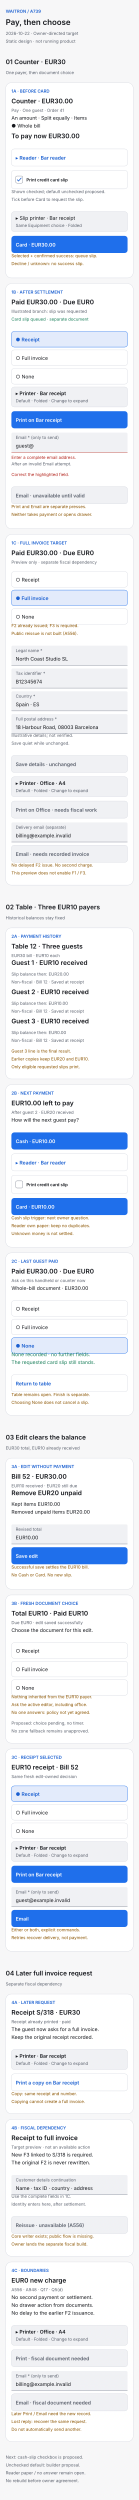
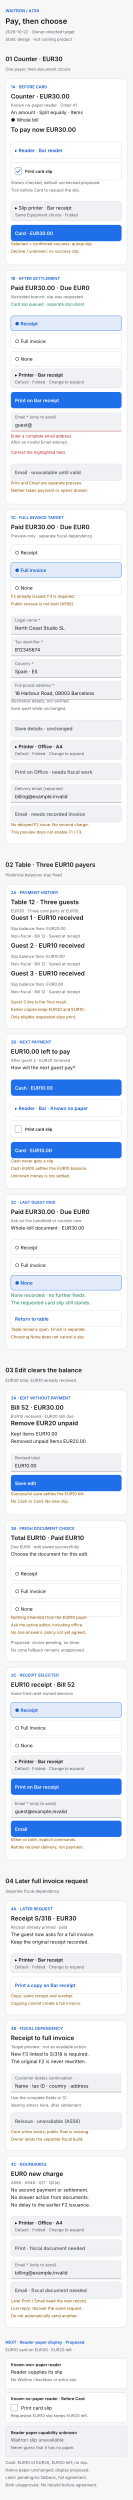
- <svg xmlns="http://www.w3.org/2000/svg" width="390" height="7016" viewBox="0 0 390 7016" role="img" aria-labelledby="title desc">
-   <rect width="390" height="7016" fill="#f7f7f8" />
+ <svg xmlns="http://www.w3.org/2000/svg" width="390" height="7360" viewBox="0 0 390 7360" role="img" aria-labelledby="title desc">
+   <rect width="390" height="7360" fill="#f7f7f8" />
  <g font-family="system-ui, -apple-system, Segoe UI, sans-serif">
    <text x="16" y="36" font-size="12" font-weight="600" fill="#1a5fd0">WAITRON / A739</text>
    <text x="16" y="70" font-size="22" font-weight="600" fill="#16181d">Pay, then choose</text>
    <text x="16" y="98" font-size="12" font-weight="400" fill="#5c626e">2026-10-22 · Owner-directed target</text>
    <text x="16" y="120" font-size="12" font-weight="400" fill="#5c626e">Static design · not running product</text>
    <g transform="translate(0 0)" data-design-section="1">
      <text x="16" y="180" font-size="18" font-weight="600" fill="#16181d">01  Counter · EUR30</text>
      <text x="16" y="208" font-size="12" font-weight="400" fill="#5c626e">One payer, then document choice</text>
    </g>
    <g transform="translate(0 0)" data-ui-card="1A">
      <rect x="16" y="232" width="358" height="548" rx="16" fill="#ffffff" stroke="#d6d9e0" />
      <text x="32" y="260" font-size="12" font-weight="600" fill="#1a5fd0">1A · BEFORE CARD</text>
      <text x="32" y="290" font-size="18" font-weight="600" fill="#16181d">Counter · EUR30.00</text>
-       <text x="32" y="314" font-size="12" font-weight="400" fill="#5c626e">Pay · One guest · Order 41</text>
+       <text x="32" y="314" font-size="12" font-weight="400" fill="#5c626e">Known no-paper reader · Order 41</text>
      <text x="32" y="336" font-size="14" font-weight="400" fill="#16181d">An amount · Split equally · Items</text>
      <text x="32" y="358" font-size="14" font-weight="400" fill="#16181d">● Whole bill</text>
      <text x="32" y="388" font-size="18" font-weight="600" fill="#16181d">To pay now EUR30.00</text>
      <rect x="32" y="418" width="326" height="48" rx="8" fill="#ffffff" stroke="#d6d9e0" />
      <text x="44" y="448" font-size="14" font-weight="600" fill="#1a5fd0">▸ Reader · Bar reader</text>
      <rect x="32" y="478" width="326" height="52" rx="8" fill="#ffffff" stroke="#d6d9e0" />
      <rect x="44" y="494" width="20" height="20" rx="4" fill="#ffffff" stroke="#7d8390" />
-       <text x="74" y="509" font-size="12" font-weight="600" fill="#16181d">Print credit card slip</text>
+       <text x="74" y="509" font-size="12" font-weight="600" fill="#16181d">Print card slip</text>
      <text x="32" y="542" font-size="12" font-weight="400" fill="#5c626e">Shown checked; default unchecked proposed.</text>
      <text x="32" y="564" font-size="12" font-weight="400" fill="#5c626e">Tick before Card to request the slip.</text>
      <rect x="32" y="594" width="326" height="56" rx="8" fill="#f0f1f4" stroke="#d6d9e0" />
      <text x="44" y="617" font-size="14" fill="#16181d">▸ Slip printer · Bar receipt</text>
      <text x="44" y="637" font-size="12" fill="#5c626e">Same Equipment choice · Folded</text>
      <rect x="32" y="662" width="326" height="48" rx="8" fill="#1f6feb" />
      <text x="44" y="692" font-size="14" font-weight="600" fill="#ffffff">Card · EUR30.00</text>
      <text x="32" y="722" font-size="12" font-weight="400" fill="#8a5300">Selected + confirmed success: queue slip.</text>
      <text x="32" y="744" font-size="12" font-weight="400" fill="#8a5300">Decline / unknown: no success slip.</text>
      <path d="M 48 504 l 4 4 l 8 -9" fill="none" stroke="#1a5fd0" stroke-width="2" />
    </g>
    <g transform="translate(0 38)" data-ui-card="1B">
      <rect x="16" y="758" width="358" height="688" rx="16" fill="#ffffff" stroke="#d6d9e0" />
      <text x="32" y="786" font-size="12" font-weight="600" fill="#1a5fd0">1B · AFTER SETTLEMENT</text>
      <text x="32" y="816" font-size="18" font-weight="600" fill="#16181d">Paid EUR30.00 · Due EUR0</text>
      <text x="32" y="840" font-size="12" font-weight="400" fill="#5c626e">Illustrated branch: slip was requested</text>
      <text x="32" y="862" font-size="12" font-weight="400" fill="#1a7f5a">Card slip queued · separate document</text>
      <rect x="32" y="892" width="326" height="44" rx="8" fill="#e3ebfb" stroke="#1f6feb" />
      <text x="44" y="920" font-size="14" font-weight="600" fill="#1a5fd0">● Receipt</text>
      <rect x="32" y="944" width="326" height="44" rx="8" fill="#ffffff" stroke="#d6d9e0" />
      <text x="44" y="972" font-size="14" font-weight="400" fill="#16181d">○ Full invoice</text>
      <rect x="32" y="996" width="326" height="44" rx="8" fill="#ffffff" stroke="#d6d9e0" />
      <text x="44" y="1024" font-size="14" font-weight="400" fill="#16181d">○ None</text>
      <rect x="32" y="1048" width="326" height="56" rx="8" fill="#f0f1f4" stroke="#d6d9e0" />
      <text x="44" y="1071" font-size="14" font-weight="600" fill="#16181d">▸ Printer · Bar receipt</text>
      <text x="44" y="1091" font-size="12" font-weight="400" fill="#5c626e">Default · Folded · Change to expand</text>
      <rect x="32" y="1116" width="326" height="48" rx="8" fill="#1f6feb" />
      <text x="44" y="1146" font-size="14" font-weight="600" fill="#ffffff">Print on Bar receipt</text>
      <rect x="32" y="1176" width="326" height="56" rx="4" fill="#f0f1f4" />
      <text x="44" y="1194" font-size="12" font-weight="400" fill="#5c626e">Email * (only to send)</text>
      <text x="44" y="1218" font-size="14" font-weight="400" fill="#16181d">guest@</text>
      <path d="M 32 1231 h 326" stroke="#b3261e" />
      <text x="32" y="1250" font-size="12" font-weight="400" fill="#b3261e">Enter a complete email address.</text>
      <text x="32" y="1268" font-size="12" font-weight="400" fill="#5c626e">After an invalid Email attempt.</text>
      <text x="32" y="1298" font-size="12" font-weight="400" fill="#b3261e">Correct the highlighted field.</text>
      <rect x="32" y="1328" width="326" height="48" rx="8" fill="#f0f1f4" stroke="#d6d9e0" />
      <text x="44" y="1358" font-size="14" font-weight="600" fill="#5c626e">Email · unavailable until valid</text>
      <g aria-label="Disabled" />
      <text x="32" y="1388" font-size="12" font-weight="400" fill="#8a5300">Print and Email are separate presses.</text>
      <text x="32" y="1410" font-size="12" font-weight="400" fill="#8a5300">Neither takes payment or opens drawer.</text>
    </g>
    <g transform="translate(0 -54)" data-ui-card="1C">
      <rect x="16" y="1554" width="358" height="984" rx="16" fill="#ffffff" stroke="#d6d9e0" />
      <text x="32" y="1582" font-size="12" font-weight="600" fill="#1a5fd0">1C · FULL INVOICE TARGET</text>
      <text x="32" y="1612" font-size="18" font-weight="600" fill="#16181d">Paid EUR30.00 · Due EUR0</text>
      <text x="32" y="1636" font-size="12" font-weight="400" fill="#5c626e">Preview only · separate fiscal dependency</text>
      <rect x="32" y="1658" width="326" height="44" rx="8" fill="#ffffff" stroke="#d6d9e0" />
      <text x="44" y="1686" font-size="14" font-weight="400" fill="#16181d">○ Receipt</text>
      <rect x="32" y="1710" width="326" height="44" rx="8" fill="#e3ebfb" stroke="#1f6feb" />
      <text x="44" y="1738" font-size="14" font-weight="600" fill="#1a5fd0">● Full invoice</text>
      <rect x="32" y="1762" width="326" height="44" rx="8" fill="#ffffff" stroke="#d6d9e0" />
      <text x="44" y="1790" font-size="14" font-weight="400" fill="#16181d">○ None</text>
      <text x="32" y="1814" font-size="12" font-weight="400" fill="#8a5300">F2 already issued; F3 is required.</text>
      <text x="32" y="1836" font-size="12" font-weight="400" fill="#8a5300">Public reissue is not built (A556).</text>
      <rect x="32" y="1866" width="326" height="56" rx="4" fill="#f0f1f4" />
      <text x="44" y="1884" font-size="12" font-weight="400" fill="#5c626e">Legal name *</text>
      <text x="44" y="1908" font-size="14" font-weight="400" fill="#16181d">North Coast Studio SL</text>
      <path d="M 32 1921 h 326" stroke="#7d8390" />
      <rect x="32" y="1930" width="326" height="56" rx="4" fill="#f0f1f4" />
      <text x="44" y="1948" font-size="12" font-weight="400" fill="#5c626e">Tax identifier *</text>
      <text x="44" y="1972" font-size="14" font-weight="400" fill="#16181d">B12345674</text>
      <path d="M 32 1985 h 326" stroke="#7d8390" />
      <rect x="32" y="1994" width="326" height="56" rx="4" fill="#f0f1f4" />
      <text x="44" y="2012" font-size="12" font-weight="400" fill="#5c626e">Country *</text>
      <text x="44" y="2036" font-size="14" font-weight="400" fill="#16181d">Spain · ES</text>
      <path d="M 32 2049 h 326" stroke="#7d8390" />
      <rect x="32" y="2058" width="326" height="56" rx="4" fill="#f0f1f4" />
      <text x="44" y="2076" font-size="12" font-weight="400" fill="#5c626e">Full postal address *</text>
      <text x="44" y="2100" font-size="14" font-weight="400" fill="#16181d">18 Harbour Road, 08003 Barcelona</text>
      <path d="M 32 2113 h 326" stroke="#7d8390" />
      <text x="32" y="2122" font-size="12" font-weight="400" fill="#5c626e">Illustrative details; not verified.</text>
      <text x="32" y="2144" font-size="12" font-weight="400" fill="#5c626e">Save quiet while unchanged.</text>
      <rect x="32" y="2174" width="326" height="48" rx="8" fill="#f0f1f4" stroke="#d6d9e0" />
      <text x="44" y="2204" font-size="14" font-weight="600" fill="#5c626e">Save details · unchanged</text>
      <g aria-label="Disabled" />
      <rect x="32" y="2234" width="326" height="56" rx="8" fill="#f0f1f4" stroke="#d6d9e0" />
      <text x="44" y="2257" font-size="14" font-weight="600" fill="#16181d">▸ Printer · Office · A4</text>
      <text x="44" y="2277" font-size="12" font-weight="400" fill="#5c626e">Default · Folded · Change to expand</text>
      <rect x="32" y="2302" width="326" height="48" rx="8" fill="#f0f1f4" stroke="#d6d9e0" />
      <text x="44" y="2332" font-size="14" font-weight="600" fill="#5c626e">Print on Office · needs fiscal work</text>
      <g aria-label="Disabled" />
      <rect x="32" y="2362" width="326" height="56" rx="4" fill="#f0f1f4" />
      <text x="44" y="2380" font-size="12" font-weight="400" fill="#5c626e">Delivery email (separate)</text>
      <text x="44" y="2404" font-size="14" font-weight="400" fill="#16181d">billing@example.invalid</text>
      <path d="M 32 2417 h 326" stroke="#7d8390" />
      <rect x="32" y="2426" width="326" height="48" rx="8" fill="#f0f1f4" stroke="#d6d9e0" />
      <text x="44" y="2456" font-size="14" font-weight="600" fill="#5c626e">Email · needs recorded invoice</text>
      <g aria-label="Disabled" />
      <text x="32" y="2486" font-size="12" font-weight="400" fill="#8a5300">No delayed F2 issue. No second charge.</text>
      <text x="32" y="2508" font-size="12" font-weight="400" fill="#8a5300">This preview does not enable F1 / F3.</text>
    </g>
    <g transform="translate(0 -210)" data-design-section="2">
      <text x="16" y="2762" font-size="18" font-weight="600" fill="#16181d">02  Table · Three EUR10 payers</text>
      <text x="16" y="2790" font-size="12" font-weight="400" fill="#5c626e">Historical balances stay fixed</text>
    </g>
    <g transform="translate(0 -210)" data-ui-card="2A">
      <rect x="16" y="2814" width="358" height="424" rx="16" fill="#ffffff" stroke="#d6d9e0" />
      <text x="32" y="2842" font-size="12" font-weight="600" fill="#1a5fd0">2A · PAYMENT HISTORY</text>
      <text x="32" y="2872" font-size="18" font-weight="600" fill="#16181d">Table 12 · Three guests</text>
-       <text x="32" y="2896" font-size="12" font-weight="400" fill="#5c626e">EUR30 bill · EUR10 each</text>
+       <text x="32" y="2896" font-size="12" font-weight="400" fill="#5c626e">EUR30 · Three card parts of EUR10</text>
      <text x="32" y="2918" font-size="18" font-weight="600" fill="#16181d">Guest 1 · EUR10 received</text>
      <text x="32" y="2948" font-size="12" font-weight="400" fill="#5c626e">Slip balance then: EUR20.00</text>
      <text x="32" y="2970" font-size="12" font-weight="400" fill="#5c626e">Non-fiscal · Bill 12 · Saved at receipt</text>
      <text x="32" y="3000" font-size="18" font-weight="600" fill="#16181d">Guest 2 · EUR10 received</text>
      <text x="32" y="3030" font-size="12" font-weight="400" fill="#5c626e">Slip balance then: EUR10.00</text>
      <text x="32" y="3052" font-size="12" font-weight="400" fill="#5c626e">Non-fiscal · Bill 12 · Saved at receipt</text>
      <text x="32" y="3082" font-size="18" font-weight="600" fill="#16181d">Guest 3 · EUR10 received</text>
      <text x="32" y="3112" font-size="12" font-weight="400" fill="#5c626e">Slip balance then: EUR0.00</text>
      <text x="32" y="3134" font-size="12" font-weight="400" fill="#5c626e">Non-fiscal · Bill 12 · Saved at receipt</text>
      <text x="32" y="3164" font-size="12" font-weight="400" fill="#8a5300">Guest 3 line is the final result.</text>
      <text x="32" y="3186" font-size="12" font-weight="400" fill="#8a5300">Earlier copies keep EUR20 and EUR10.</text>
      <text x="32" y="3208" font-size="12" font-weight="400" fill="#8a5300">Only eligible requested slips print.</text>
    </g>
    <g transform="translate(0 -286)" data-ui-card="2B">
      <rect x="16" y="3330" width="358" height="456" rx="16" fill="#ffffff" stroke="#d6d9e0" />
      <text x="32" y="3358" font-size="12" font-weight="600" fill="#1a5fd0">2B · NEXT PAYMENT</text>
      <text x="32" y="3388" font-size="18" font-weight="600" fill="#16181d">EUR10.00 left to pay</text>
      <text x="32" y="3412" font-size="12" font-weight="400" fill="#5c626e">After guest 2 · EUR20 received</text>
      <text x="32" y="3434" font-size="14" font-weight="400" fill="#16181d">How will the next guest pay?</text>
      <rect x="32" y="3464" width="326" height="48" rx="8" fill="#1f6feb" />
      <text x="44" y="3494" font-size="14" font-weight="600" fill="#ffffff">Cash · EUR10.00</text>
      <rect x="32" y="3524" width="326" height="48" rx="8" fill="#ffffff" stroke="#d6d9e0" />
-       <text x="44" y="3554" font-size="14" font-weight="600" fill="#1a5fd0">▸ Reader · Bar reader</text>
+       <text x="44" y="3554" font-size="14" font-weight="600" fill="#1a5fd0">▸ Reader · Bar · Known no paper</text>
      <rect x="32" y="3584" width="326" height="52" rx="8" fill="#ffffff" stroke="#d6d9e0" />
      <rect x="44" y="3600" width="20" height="20" rx="4" fill="#ffffff" stroke="#7d8390" />
-       <text x="74" y="3615" font-size="12" font-weight="600" fill="#16181d">Print credit card slip</text>
+       <text x="74" y="3615" font-size="12" font-weight="600" fill="#16181d">Print card slip</text>
      <rect x="32" y="3648" width="326" height="48" rx="8" fill="#1f6feb" />
      <text x="44" y="3678" font-size="14" font-weight="600" fill="#ffffff">Card · EUR10.00</text>
-       <text x="32" y="3708" font-size="12" font-weight="400" fill="#8a5300">Cash slip trigger: next owner question.</text>
-       <text x="32" y="3730" font-size="12" font-weight="400" fill="#8a5300">Reader own paper: keep no duplicates.</text>
+       <text x="32" y="3708" font-size="12" font-weight="400" fill="#8a5300">Cash never gets a slip.</text>
+       <text x="32" y="3730" font-size="12" font-weight="400" fill="#8a5300">Cash EUR10 settles this EUR10 balance.</text>
      <text x="32" y="3752" font-size="12" font-weight="400" fill="#8a5300">Unknown money is not settled.</text>
    </g>
    <g transform="translate(0 -390)" data-ui-card="2C">
      <rect x="16" y="3906" width="358" height="456" rx="16" fill="#ffffff" stroke="#d6d9e0" />
      <text x="32" y="3934" font-size="12" font-weight="600" fill="#1a5fd0">2C · LAST GUEST PAID</text>
      <text x="32" y="3964" font-size="18" font-weight="600" fill="#16181d">Paid EUR30.00 · Due EUR0</text>
      <text x="32" y="3988" font-size="12" font-weight="400" fill="#5c626e">Ask on this handheld or counter now</text>
      <text x="32" y="4010" font-size="14" font-weight="400" fill="#16181d">Whole-bill document · EUR30.00</text>
      <rect x="32" y="4040" width="326" height="44" rx="8" fill="#ffffff" stroke="#d6d9e0" />
      <text x="44" y="4068" font-size="14" font-weight="400" fill="#16181d">○ Receipt</text>
      <rect x="32" y="4092" width="326" height="44" rx="8" fill="#ffffff" stroke="#d6d9e0" />
      <text x="44" y="4120" font-size="14" font-weight="400" fill="#16181d">○ Full invoice</text>
      <rect x="32" y="4144" width="326" height="44" rx="8" fill="#e3ebfb" stroke="#1f6feb" />
      <text x="44" y="4172" font-size="14" font-weight="600" fill="#1a5fd0">● None</text>
-       <text x="32" y="4196" font-size="14" font-weight="400" fill="#1a7f5a">None recorded · no further fields.</text>
-       <text x="32" y="4218" font-size="14" font-weight="400" fill="#1a7f5a">The requested card slip still stands.</text>
+       <text x="32" y="4208" font-size="14" font-weight="400" fill="#1a7f5a">None recorded · no further fields.</text>
+       <text x="32" y="4230" font-size="14" font-weight="400" fill="#1a7f5a">The requested card slip still stands.</text>
      <rect x="32" y="4248" width="326" height="48" rx="8" fill="#ffffff" stroke="#d6d9e0" />
      <text x="44" y="4278" font-size="14" font-weight="600" fill="#1a5fd0">Return to table</text>
      <text x="32" y="4308" font-size="12" font-weight="400" fill="#8a5300">Table remains open. Finish is separate.</text>
      <text x="32" y="4330" font-size="12" font-weight="400" fill="#8a5300">Choosing None does not cancel a slip.</text>
    </g>
    <g transform="translate(0 -464)" data-design-section="3">
      <text x="16" y="4504" font-size="18" font-weight="600" fill="#16181d">03  Edit clears the balance</text>
      <text x="16" y="4532" font-size="12" font-weight="400" fill="#5c626e">EUR30 total, EUR10 already received</text>
    </g>
    <g transform="translate(0 -464)" data-ui-card="3A">
      <rect x="16" y="4556" width="358" height="368" rx="16" fill="#ffffff" stroke="#d6d9e0" />
      <text x="32" y="4584" font-size="12" font-weight="600" fill="#1a5fd0">3A · EDIT WITHOUT PAYMENT</text>
      <text x="32" y="4614" font-size="18" font-weight="600" fill="#16181d">Bill 52 · EUR30.00</text>
      <text x="32" y="4638" font-size="12" font-weight="400" fill="#5c626e">EUR10 received · EUR20 still due</text>
      <text x="32" y="4660" font-size="18" font-weight="600" fill="#16181d">Remove EUR20 unpaid</text>
      <text x="32" y="4690" font-size="14" font-weight="400" fill="#16181d">Kept items                  EUR10.00</text>
      <text x="32" y="4712" font-size="14" font-weight="400" fill="#16181d">Removed unpaid items   EUR20.00</text>
      <rect x="32" y="4742" width="326" height="56" rx="4" fill="#f0f1f4" />
      <text x="44" y="4760" font-size="12" font-weight="400" fill="#5c626e">Revised total</text>
      <text x="44" y="4784" font-size="14" font-weight="400" fill="#16181d">EUR10.00</text>
      <path d="M 32 4797 h 326" stroke="#7d8390" />
      <rect x="32" y="4806" width="326" height="48" rx="8" fill="#1f6feb" />
      <text x="44" y="4836" font-size="14" font-weight="600" fill="#ffffff">Save edit</text>
      <text x="32" y="4866" font-size="12" font-weight="400" fill="#8a5300">Successful save settles the EUR10 bill.</text>
      <text x="32" y="4888" font-size="12" font-weight="400" fill="#8a5300">No Cash or Card. No new slip.</text>
    </g>
    <g transform="translate(0 -546)" data-ui-card="3B">
      <rect x="16" y="5022" width="358" height="416" rx="16" fill="#ffffff" stroke="#d6d9e0" />
      <text x="32" y="5050" font-size="12" font-weight="600" fill="#1a5fd0">3B · FRESH DOCUMENT CHOICE</text>
      <text x="32" y="5080" font-size="18" font-weight="600" fill="#16181d">Total EUR10 · Paid EUR10</text>
      <text x="32" y="5104" font-size="12" font-weight="400" fill="#5c626e">Due EUR0 · edit saved successfully</text>
      <text x="32" y="5126" font-size="14" font-weight="400" fill="#16181d">Choose the document for this edit.</text>
      <rect x="32" y="5156" width="326" height="44" rx="8" fill="#ffffff" stroke="#d6d9e0" />
      <text x="44" y="5184" font-size="14" font-weight="400" fill="#16181d">○ Receipt</text>
      <rect x="32" y="5208" width="326" height="44" rx="8" fill="#ffffff" stroke="#d6d9e0" />
      <text x="44" y="5236" font-size="14" font-weight="400" fill="#16181d">○ Full invoice</text>
      <rect x="32" y="5260" width="326" height="44" rx="8" fill="#ffffff" stroke="#d6d9e0" />
      <text x="44" y="5288" font-size="14" font-weight="400" fill="#16181d">○ None</text>
      <text x="32" y="5312" font-size="12" font-weight="400" fill="#8a5300">Nothing inherited from the EUR10 payer.</text>
      <text x="32" y="5334" font-size="12" font-weight="400" fill="#8a5300">Ask the active editor, including office.</text>
      <text x="32" y="5356" font-size="12" font-weight="400" fill="#8a5300">No one answers: policy not yet agreed.</text>
      <text x="32" y="5386" font-size="12" font-weight="400" fill="#5c626e">Proposed: choice pending, no timer.</text>
      <text x="32" y="5408" font-size="12" font-weight="400" fill="#5c626e">No zone fallback remains unapproved.</text>
    </g>
    <g transform="translate(0 -630)" data-ui-card="3C">
      <rect x="16" y="5538" width="358" height="568" rx="16" fill="#ffffff" stroke="#d6d9e0" />
      <text x="32" y="5566" font-size="12" font-weight="600" fill="#1a5fd0">3C · RECEIPT SELECTED</text>
      <text x="32" y="5596" font-size="18" font-weight="600" fill="#16181d">EUR10 receipt · Bill 52</text>
      <text x="32" y="5620" font-size="12" font-weight="400" fill="#5c626e">Same fresh edit-owned decision</text>
      <rect x="32" y="5642" width="326" height="44" rx="8" fill="#e3ebfb" stroke="#1f6feb" />
      <text x="44" y="5670" font-size="14" font-weight="600" fill="#1a5fd0">● Receipt</text>
      <rect x="32" y="5694" width="326" height="44" rx="8" fill="#ffffff" stroke="#d6d9e0" />
      <text x="44" y="5722" font-size="14" font-weight="400" fill="#16181d">○ Full invoice</text>
      <rect x="32" y="5746" width="326" height="44" rx="8" fill="#ffffff" stroke="#d6d9e0" />
      <text x="44" y="5774" font-size="14" font-weight="400" fill="#16181d">○ None</text>
      <rect x="32" y="5798" width="326" height="56" rx="8" fill="#f0f1f4" stroke="#d6d9e0" />
      <text x="44" y="5821" font-size="14" font-weight="600" fill="#16181d">▸ Printer · Bar receipt</text>
      <text x="44" y="5841" font-size="12" font-weight="400" fill="#5c626e">Default · Folded · Change to expand</text>
      <rect x="32" y="5866" width="326" height="48" rx="8" fill="#1f6feb" />
      <text x="44" y="5896" font-size="14" font-weight="600" fill="#ffffff">Print on Bar receipt</text>
      <rect x="32" y="5926" width="326" height="56" rx="4" fill="#f0f1f4" />
      <text x="44" y="5944" font-size="12" font-weight="400" fill="#5c626e">Email * (only to send)</text>
      <text x="44" y="5968" font-size="14" font-weight="400" fill="#16181d">guest@example.invalid</text>
      <path d="M 32 5981 h 326" stroke="#7d8390" />
      <rect x="32" y="5990" width="326" height="48" rx="8" fill="#1f6feb" />
      <text x="44" y="6020" font-size="14" font-weight="600" fill="#ffffff">Email</text>
      <text x="32" y="6050" font-size="12" font-weight="400" fill="#8a5300">Either or both, explicit commands.</text>
      <text x="32" y="6072" font-size="12" font-weight="400" fill="#8a5300">Retries recover delivery, not payment.</text>
    </g>
    <g transform="translate(0 -742)" data-design-section="4">
      <text x="16" y="6286" font-size="18" font-weight="600" fill="#16181d">04  Later full invoice request</text>
      <text x="16" y="6314" font-size="12" font-weight="400" fill="#5c626e">Separate fiscal dependency</text>
    </g>
    <g transform="translate(0 -742)" data-ui-card="4A">
      <rect x="16" y="6338" width="358" height="336" rx="16" fill="#ffffff" stroke="#d6d9e0" />
      <text x="32" y="6366" font-size="12" font-weight="600" fill="#1a5fd0">4A · LATER REQUEST</text>
      <text x="32" y="6396" font-size="18" font-weight="600" fill="#16181d">Receipt S/318 · EUR30</text>
      <text x="32" y="6420" font-size="12" font-weight="400" fill="#5c626e">Receipt already printed · paid</text>
      <text x="32" y="6442" font-size="14" font-weight="400" fill="#16181d">The guest now asks for a full invoice.</text>
      <text x="32" y="6464" font-size="14" font-weight="400" fill="#16181d">Keep the original receipt recorded.</text>
      <rect x="32" y="6494" width="326" height="56" rx="8" fill="#f0f1f4" stroke="#d6d9e0" />
      <text x="44" y="6517" font-size="14" font-weight="600" fill="#16181d">▸ Printer · Bar receipt</text>
      <text x="44" y="6537" font-size="12" font-weight="400" fill="#5c626e">Default · Folded · Change to expand</text>
      <rect x="32" y="6562" width="326" height="48" rx="8" fill="#ffffff" stroke="#d6d9e0" />
      <text x="44" y="6592" font-size="14" font-weight="600" fill="#1a5fd0">Print a copy on Bar receipt</text>
      <text x="32" y="6622" font-size="12" font-weight="400" fill="#8a5300">Copy: same receipt and number.</text>
      <text x="32" y="6644" font-size="12" font-weight="400" fill="#8a5300">Copying cannot create a full invoice.</text>
    </g>
    <g transform="translate(0 -836)" data-ui-card="4B">
      <rect x="16" y="6784" width="358" height="384" rx="16" fill="#ffffff" stroke="#d6d9e0" />
      <text x="32" y="6812" font-size="12" font-weight="600" fill="#1a5fd0">4B · FISCAL DEPENDENCY</text>
      <text x="32" y="6842" font-size="18" font-weight="600" fill="#16181d">Receipt to full invoice</text>
      <text x="32" y="6866" font-size="12" font-weight="400" fill="#5c626e">Target preview · not an available action</text>
      <text x="32" y="6888" font-size="14" font-weight="400" fill="#16181d">New F3 linked to S/318 is required.</text>
      <text x="32" y="6910" font-size="14" font-weight="400" fill="#16181d">The original F2 is never rewritten.</text>
      <rect x="32" y="6940" width="326" height="56" rx="4" fill="#f0f1f4" />
      <text x="44" y="6958" font-size="12" font-weight="400" fill="#5c626e">Customer details continuation</text>
      <text x="44" y="6982" font-size="14" font-weight="400" fill="#16181d">Name · tax ID · country · address</text>
      <path d="M 32 6995 h 326" stroke="#7d8390" />
-       <text x="32" y="7004" font-size="12" font-weight="400" fill="#5c626e">Use the complete fields in 1C.</text>
-       <text x="32" y="7026" font-size="12" font-weight="400" fill="#5c626e">Identity enters here, after settlement.</text>
+       <text x="32" y="7016" font-size="12" font-weight="400" fill="#5c626e">Use the complete fields in 1C.</text>
+       <text x="32" y="7038" font-size="12" font-weight="400" fill="#5c626e">Identity enters here, after settlement.</text>
      <rect x="32" y="7056" width="326" height="48" rx="8" fill="#f0f1f4" stroke="#d6d9e0" />
      <text x="44" y="7086" font-size="14" font-weight="600" fill="#5c626e">Reissue · unavailable (A556)</text>
      <g aria-label="Disabled" />
      <text x="32" y="7116" font-size="12" font-weight="400" fill="#8a5300">Core writer exists; public flow is missing.</text>
      <text x="32" y="7138" font-size="12" font-weight="400" fill="#8a5300">Owner lands the separate fiscal build.</text>
    </g>
    <g transform="translate(0 -952)" data-ui-card="4C">
      <rect x="16" y="7300" width="358" height="504" rx="16" fill="#ffffff" stroke="#d6d9e0" />
      <text x="32" y="7328" font-size="12" font-weight="600" fill="#1a5fd0">4C · BOUNDARIES</text>
      <text x="32" y="7358" font-size="18" font-weight="600" fill="#16181d">EUR0 new charge</text>
      <text x="32" y="7382" font-size="12" font-weight="400" fill="#5c626e">A556 · A948 · Q17 · Q5(d)</text>
      <text x="32" y="7404" font-size="14" font-weight="400" fill="#16181d">No second payment or settlement.</text>
      <text x="32" y="7426" font-size="14" font-weight="400" fill="#16181d">No drawer action from documents.</text>
      <text x="32" y="7448" font-size="14" font-weight="400" fill="#16181d">No delay to the earlier F2 issuance.</text>
      <rect x="32" y="7478" width="326" height="56" rx="8" fill="#f0f1f4" stroke="#d6d9e0" />
      <text x="44" y="7501" font-size="14" font-weight="600" fill="#16181d">▸ Printer · Office · A4</text>
      <text x="44" y="7521" font-size="12" font-weight="400" fill="#5c626e">Default · Folded · Change to expand</text>
      <rect x="32" y="7546" width="326" height="48" rx="8" fill="#f0f1f4" stroke="#d6d9e0" />
      <text x="44" y="7576" font-size="14" font-weight="600" fill="#5c626e">Print · fiscal document needed</text>
      <g aria-label="Disabled" />
      <rect x="32" y="7606" width="326" height="56" rx="4" fill="#f0f1f4" />
      <text x="44" y="7624" font-size="12" font-weight="400" fill="#5c626e">Email * (only to send)</text>
      <text x="44" y="7648" font-size="14" font-weight="400" fill="#16181d">billing@example.invalid</text>
      <path d="M 32 7661 h 326" stroke="#7d8390" />
      <rect x="32" y="7670" width="326" height="48" rx="8" fill="#f0f1f4" stroke="#d6d9e0" />
      <text x="44" y="7700" font-size="14" font-weight="600" fill="#5c626e">Email · fiscal document needed</text>
      <g aria-label="Disabled" />
      <text x="32" y="7730" font-size="12" font-weight="400" fill="#8a5300">Later Print / Email need the new record.</text>
      <text x="32" y="7752" font-size="12" font-weight="400" fill="#8a5300">Lost reply: recover the same request.</text>
      <text x="32" y="7774" font-size="12" font-weight="400" fill="#8a5300">Do not automatically send another.</text>
    </g>
-     <text x="16" y="6900" font-size="12" fill="#5c626e">Next: cash-slip checkbox is proposed.</text>
-     <text x="16" y="6922" font-size="12" fill="#5c626e">Unchecked default: builder proposal.</text>
-     <text x="16" y="6944" font-size="12" fill="#5c626e">Reader paper / no answer remain open.</text>
-     <text x="16" y="6966" font-size="12" fill="#5c626e">No rebuild before owner agreement.</text>
+     <g data-design-section="reader-paper-proposal">
+       <text x="16" y="6900" font-size="12" font-weight="600" fill="#1a5fd0">NEXT · Reader-paper display · Proposed</text>
+       <text x="16" y="6922" font-size="12" fill="#5c626e">EUR10 card on EUR30 · EUR20 left</text>
+       <rect x="16" y="6944" width="358" height="88" rx="8" fill="#ffffff" stroke="#d6d9e0" />
+       <text x="32" y="6966" font-size="12" font-weight="600" fill="#16181d">Known own-paper reader</text>
+       <text x="32" y="6988" font-size="14" fill="#16181d">Reader supplies its slip</text>
+       <text x="32" y="7010" font-size="12" fill="#5c626e">No Waitron checkbox or extra slip.</text>
+       <rect x="16" y="7044" width="358" height="88" rx="8" fill="#ffffff" stroke="#d6d9e0" />
+       <text x="32" y="7066" font-size="12" font-weight="600" fill="#16181d">Known no-paper reader · Before Card</text>
+       <rect x="32" y="7078" width="20" height="20" rx="4" fill="#ffffff" stroke="#7d8390" />
+       <text x="62" y="7094" font-size="14" fill="#16181d">Print card slip</text>
+       <text x="32" y="7116" font-size="12" fill="#5c626e">Requested EUR10 slip keeps EUR20 left.</text>
+       <rect x="16" y="7144" width="358" height="88" rx="8" fill="#f0f1f4" stroke="#d6d9e0" />
+       <text x="32" y="7166" font-size="12" font-weight="600" fill="#16181d">Reader paper capability unknown</text>
+       <text x="32" y="7188" font-size="14" fill="#5c626e">Waitron slip unavailable</text>
+       <text x="32" y="7210" font-size="12" fill="#5c626e">Never guess that it has no paper.</text>
+       <text x="16" y="7254" font-size="12" fill="#5c626e">Cash: EUR10 of EUR30, EUR20 left; no slip.</text>
+       <text x="16" y="7276" font-size="12" fill="#5c626e">Native paper unchanged; display proposed.</text>
+       <text x="16" y="7298" font-size="12" fill="#5c626e">Later: pending/no fallback, full agreement.</text>
+       <text x="16" y="7320" font-size="12" fill="#5c626e">Both unapproved. No rebuild before agreement.</text>
+     </g>
  </g>
</svg>
